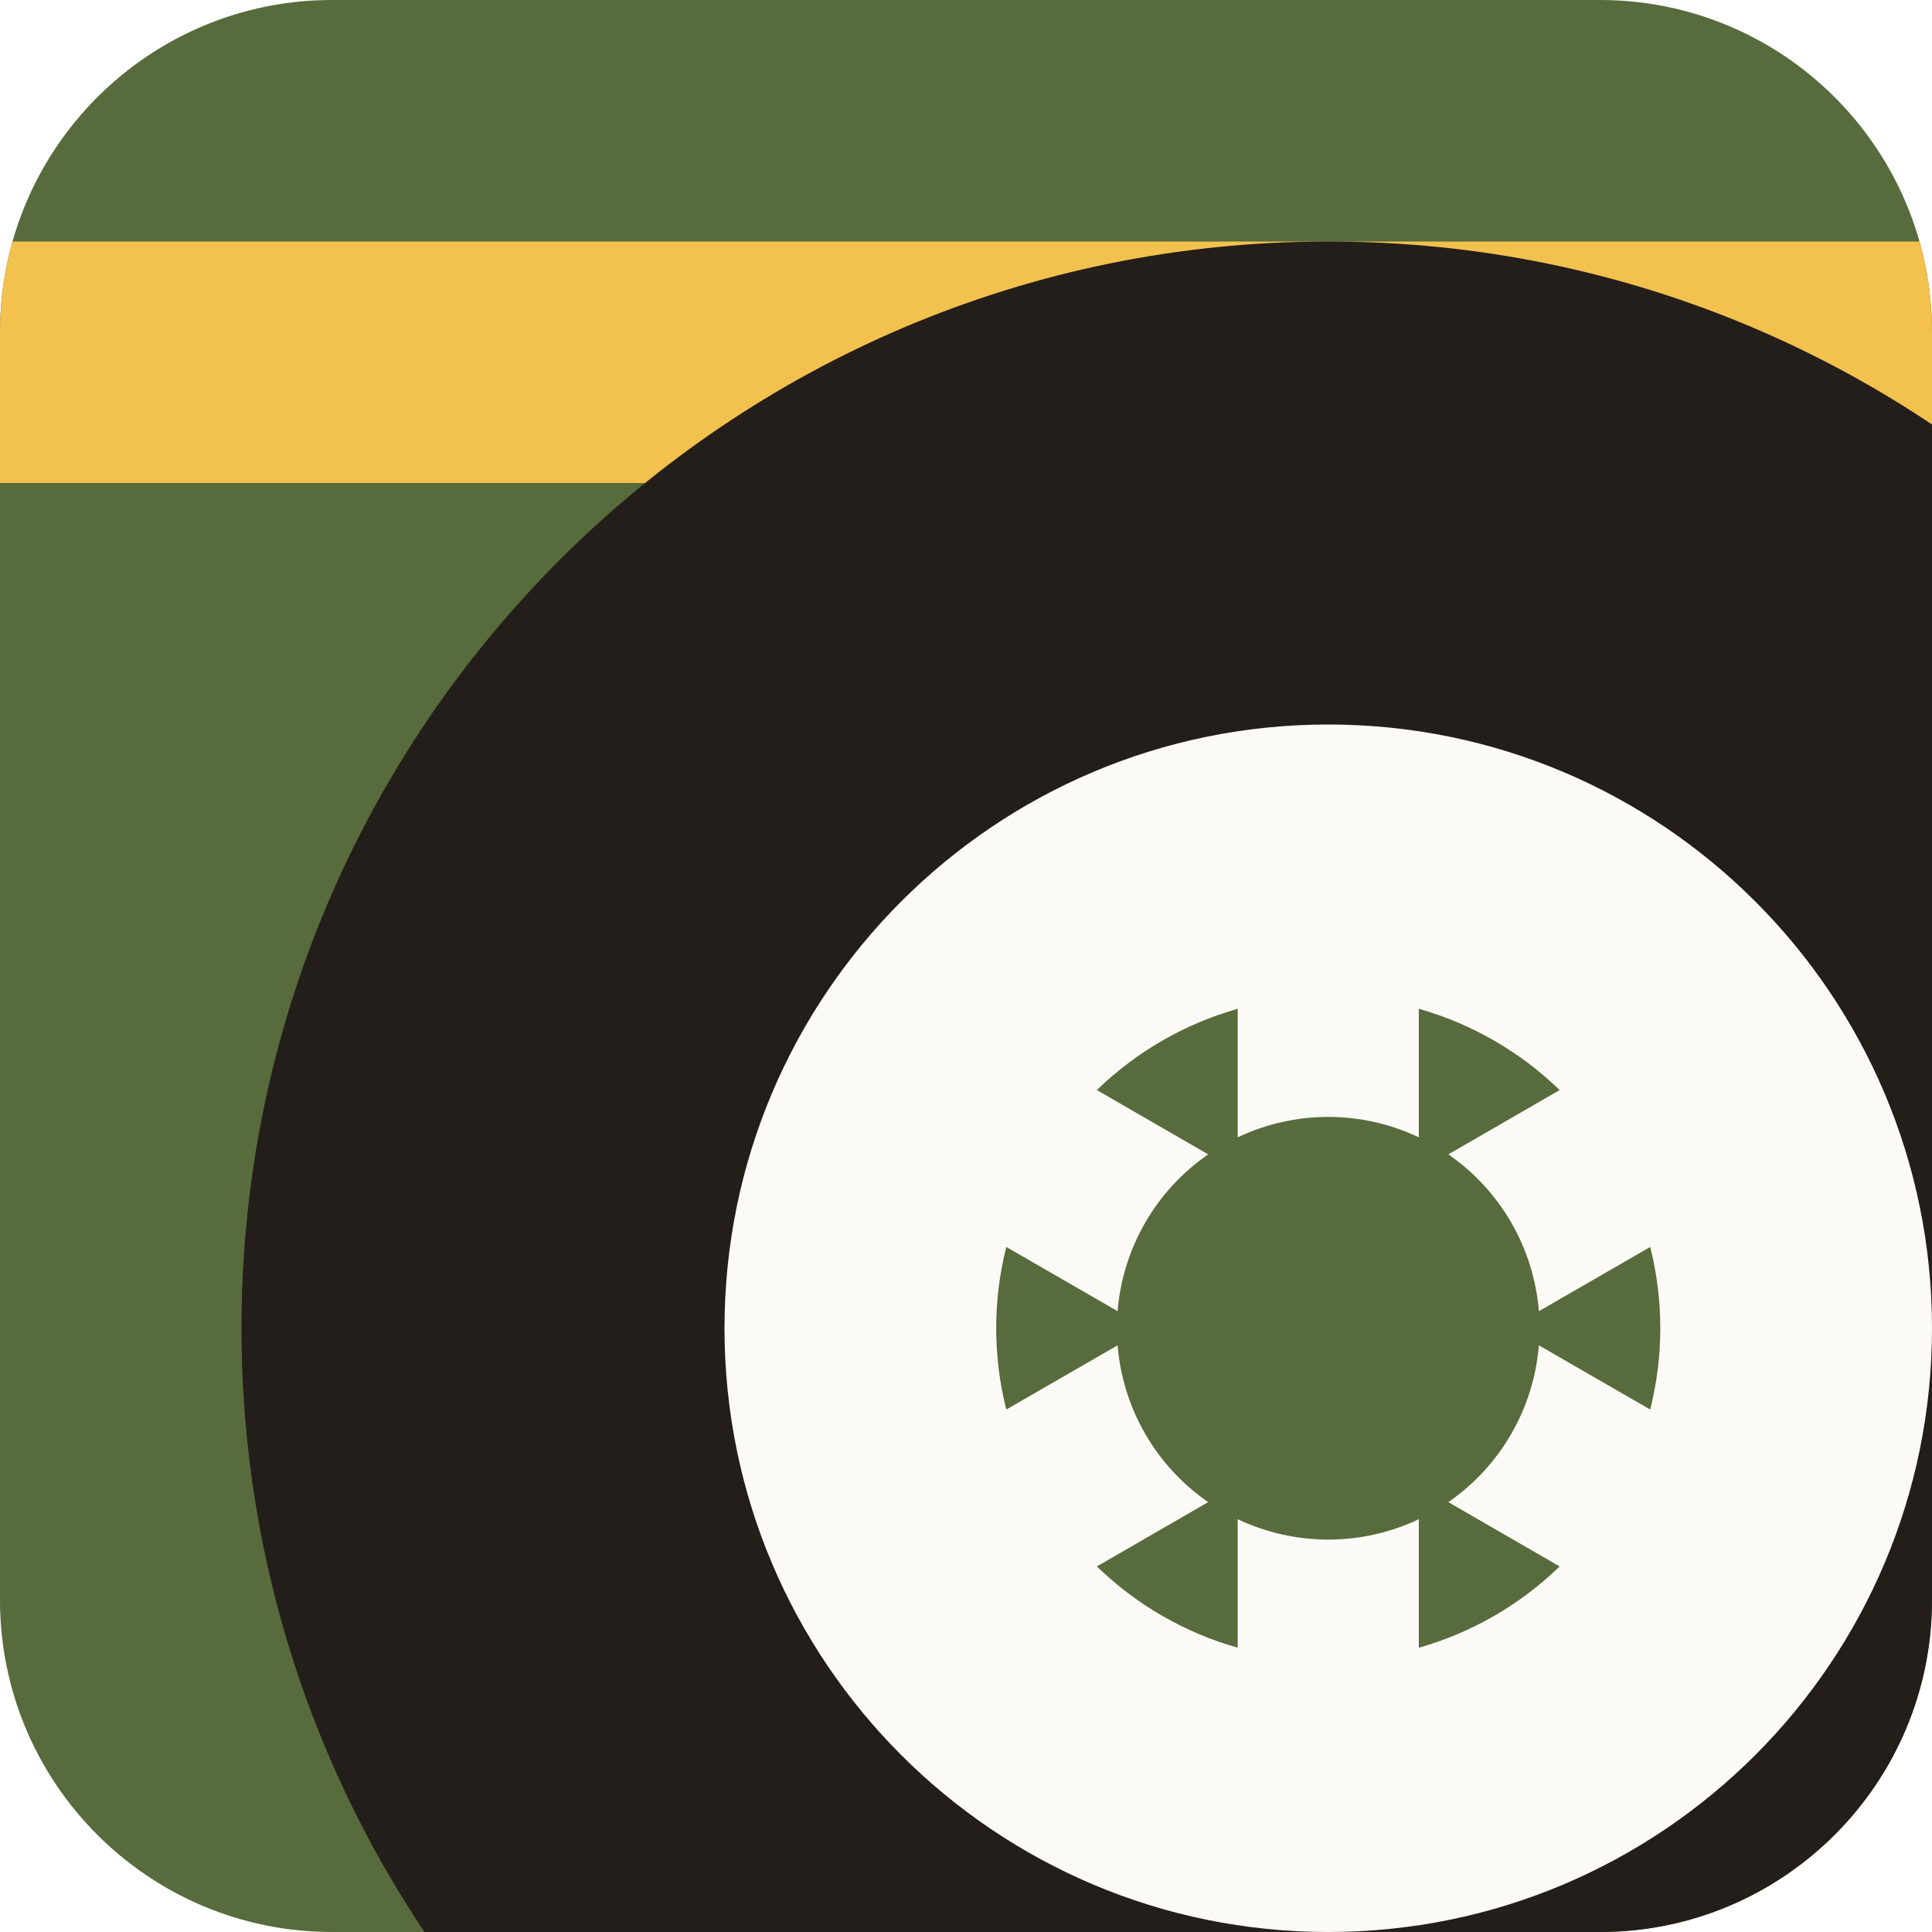
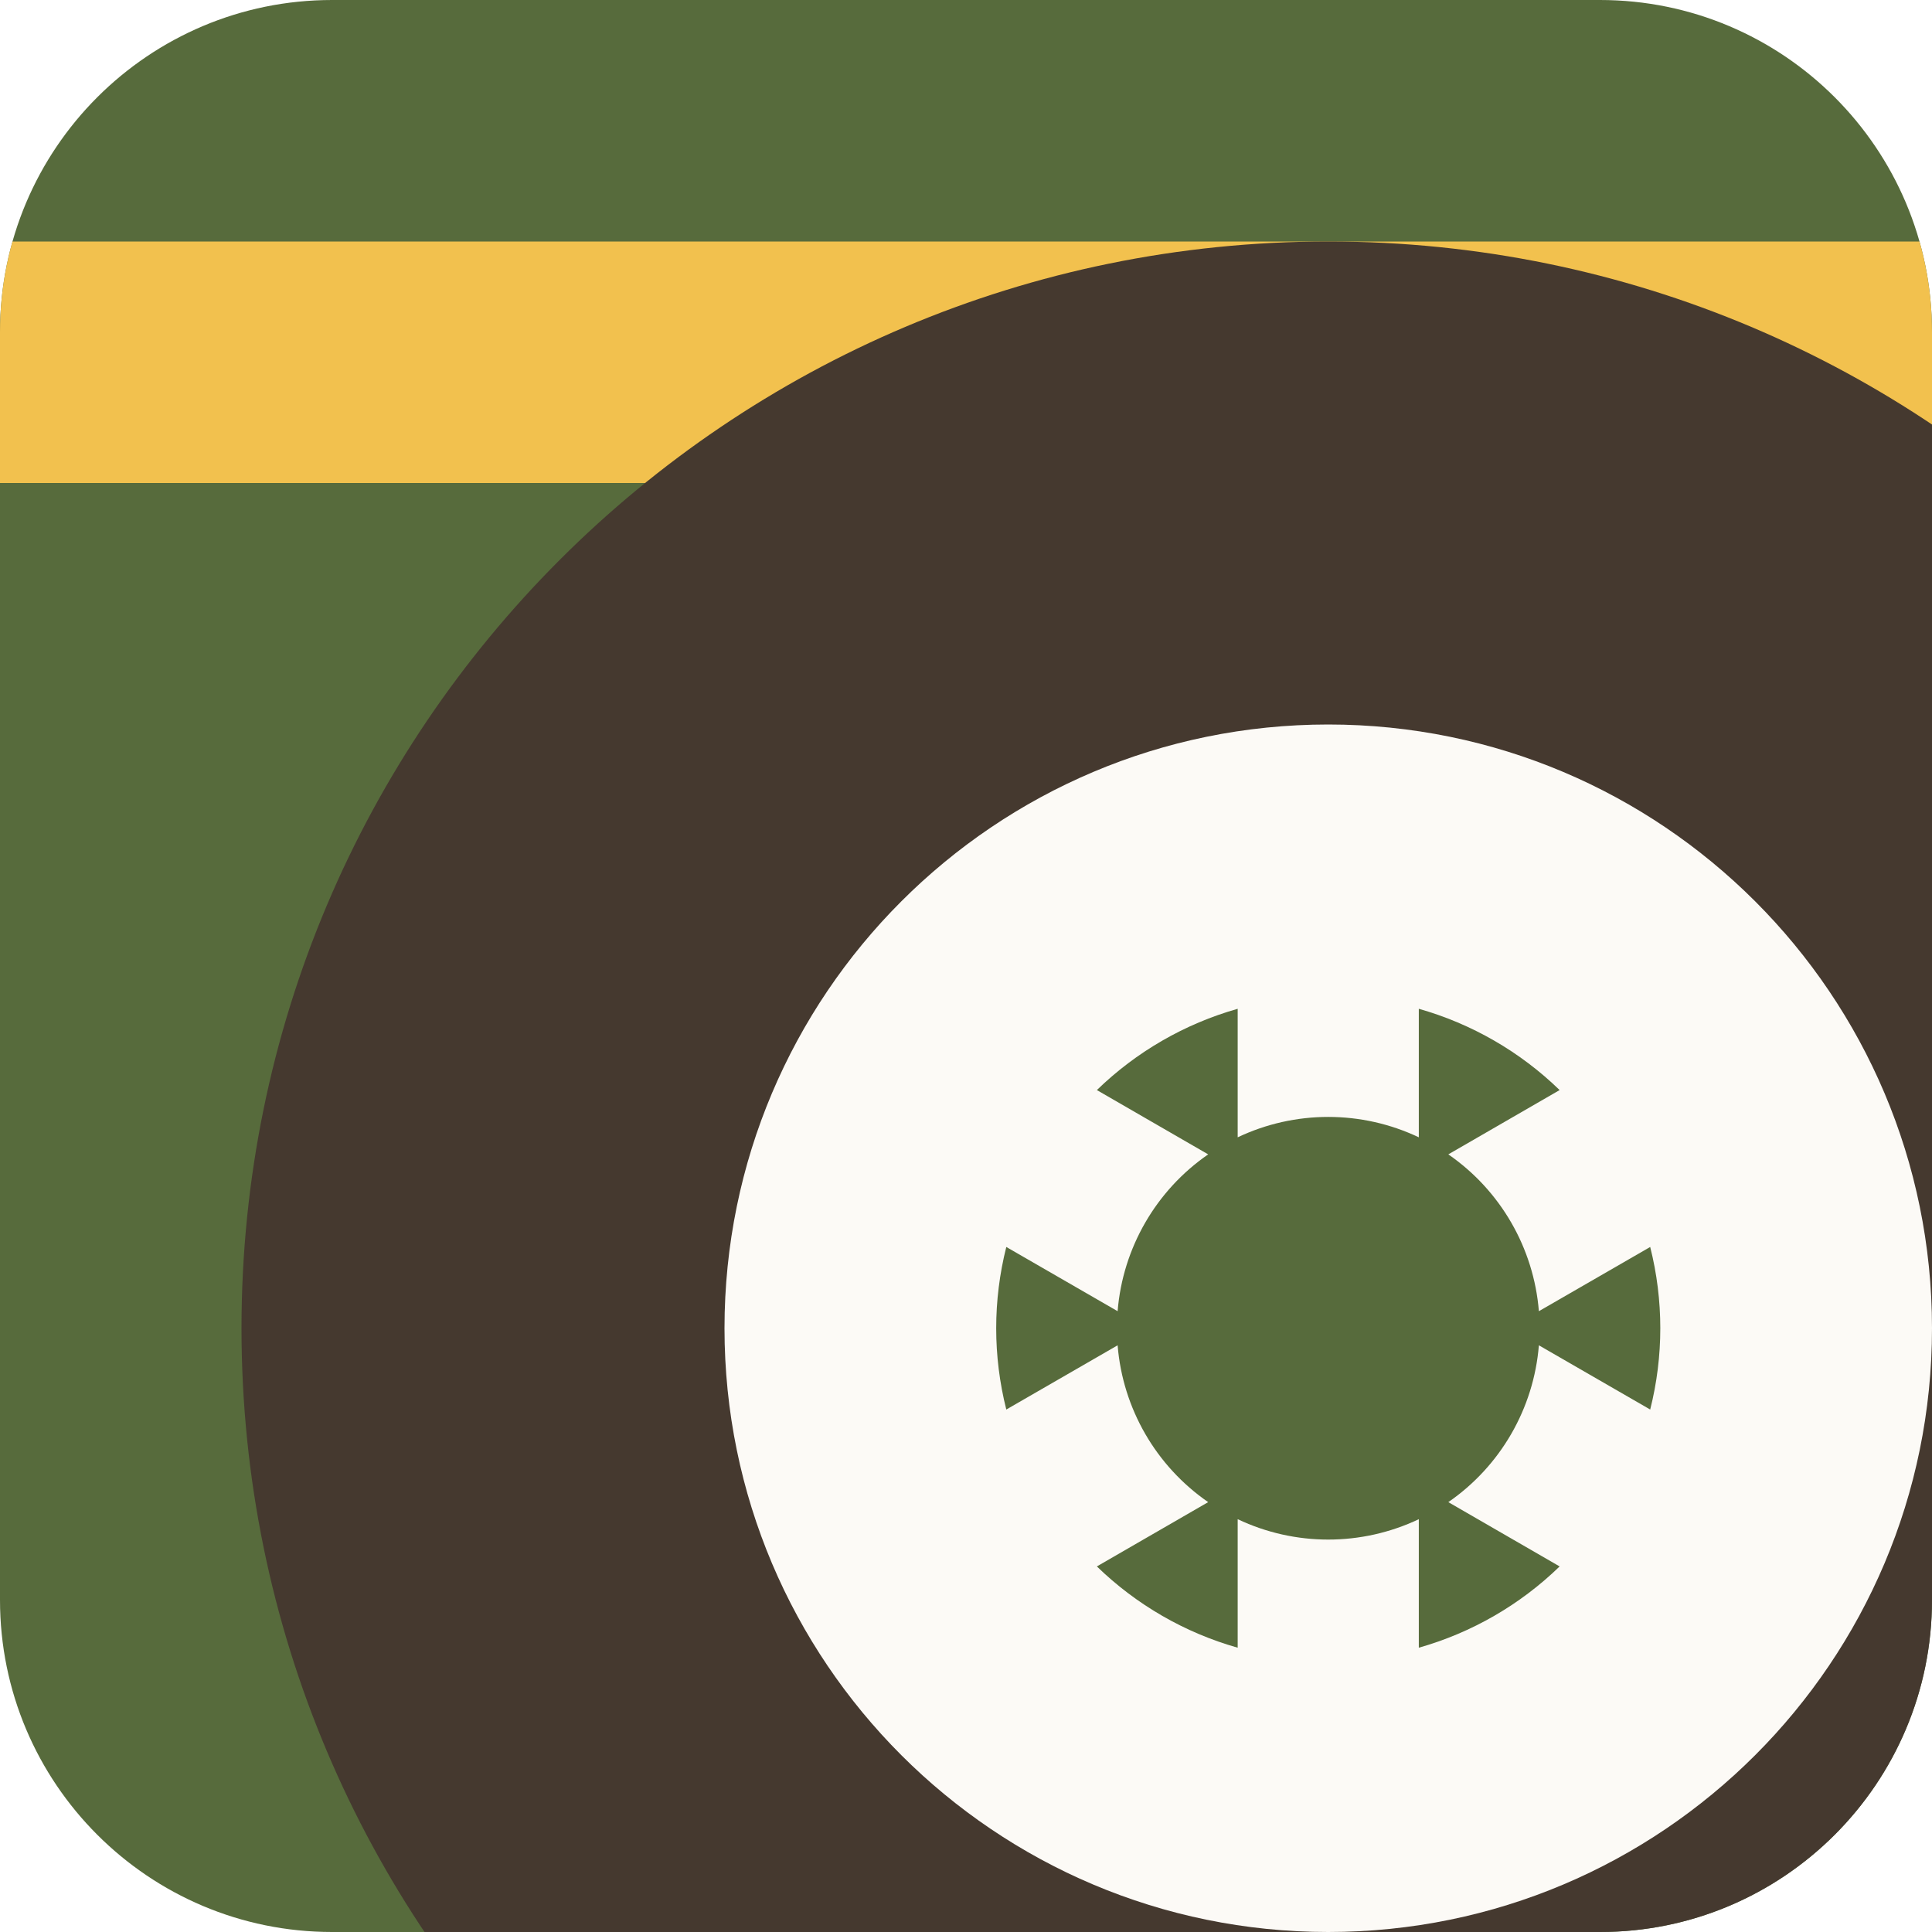
<svg xmlns="http://www.w3.org/2000/svg" viewBox="0 0 256 256">
  <defs>
    <clipPath id="m">
      <path d="M44,0H212A44,44 0 0 1 256,44V212A44,44 0 0 1 212,256H44A44,44 0 0 1 0,212V44A44,44 0 0 1 44,0Z" />
    </clipPath>
  </defs>
  <path d="M44,0H212A44,44 0 0 1 256,44V212A44,44 0 0 1 212,256H44A44,44 0 0 1 0,212V44A44,44 0 0 1 44,0Z" fill="#576b3c" />
  <g clip-path="url(#m)">
    <rect fill="#f2c14e" height="32" width="256" y="32" />
-     <path d="M32,176A144,144 0 1 1 320,176A144,144 0 1 1 32,176Z" fill="#241e1a" />
+     <path d="M32,176A144,144 0 1 1 320,176A144,144 0 1 1 32,176Z" fill="#45392f" />
    <path d="M96,176A80,80 0 1 1 256,176A80,80 0 1 1 96,176Z" fill="#fcfaf6" />
    <path d="M164,133.67L164,150.7A28,28 0 0 1 188,150.7L188,133.67A44,44 0 0 1 206.66,144.44L191.91,152.96A28,28 0 0 1 203.91,173.74L218.66,165.23A44,44 0 0 1 218.66,186.77L203.91,178.26A28,28 0 0 1 191.91,199.04L206.66,207.56A44,44 0 0 1 188,218.33L188,201.3A28,28 0 0 1 164,201.3L164,218.33A44,44 0 0 1 145.34,207.56L160.09,199.04A28,28 0 0 1 148.09,178.26L133.34,186.77A44,44 0 0 1 133.34,165.23L148.09,173.74A28,28 0 0 1 160.09,152.96L145.34,144.44A44,44 0 0 1 164,133.67Z" fill="#576b3c" />
  </g>
</svg>
